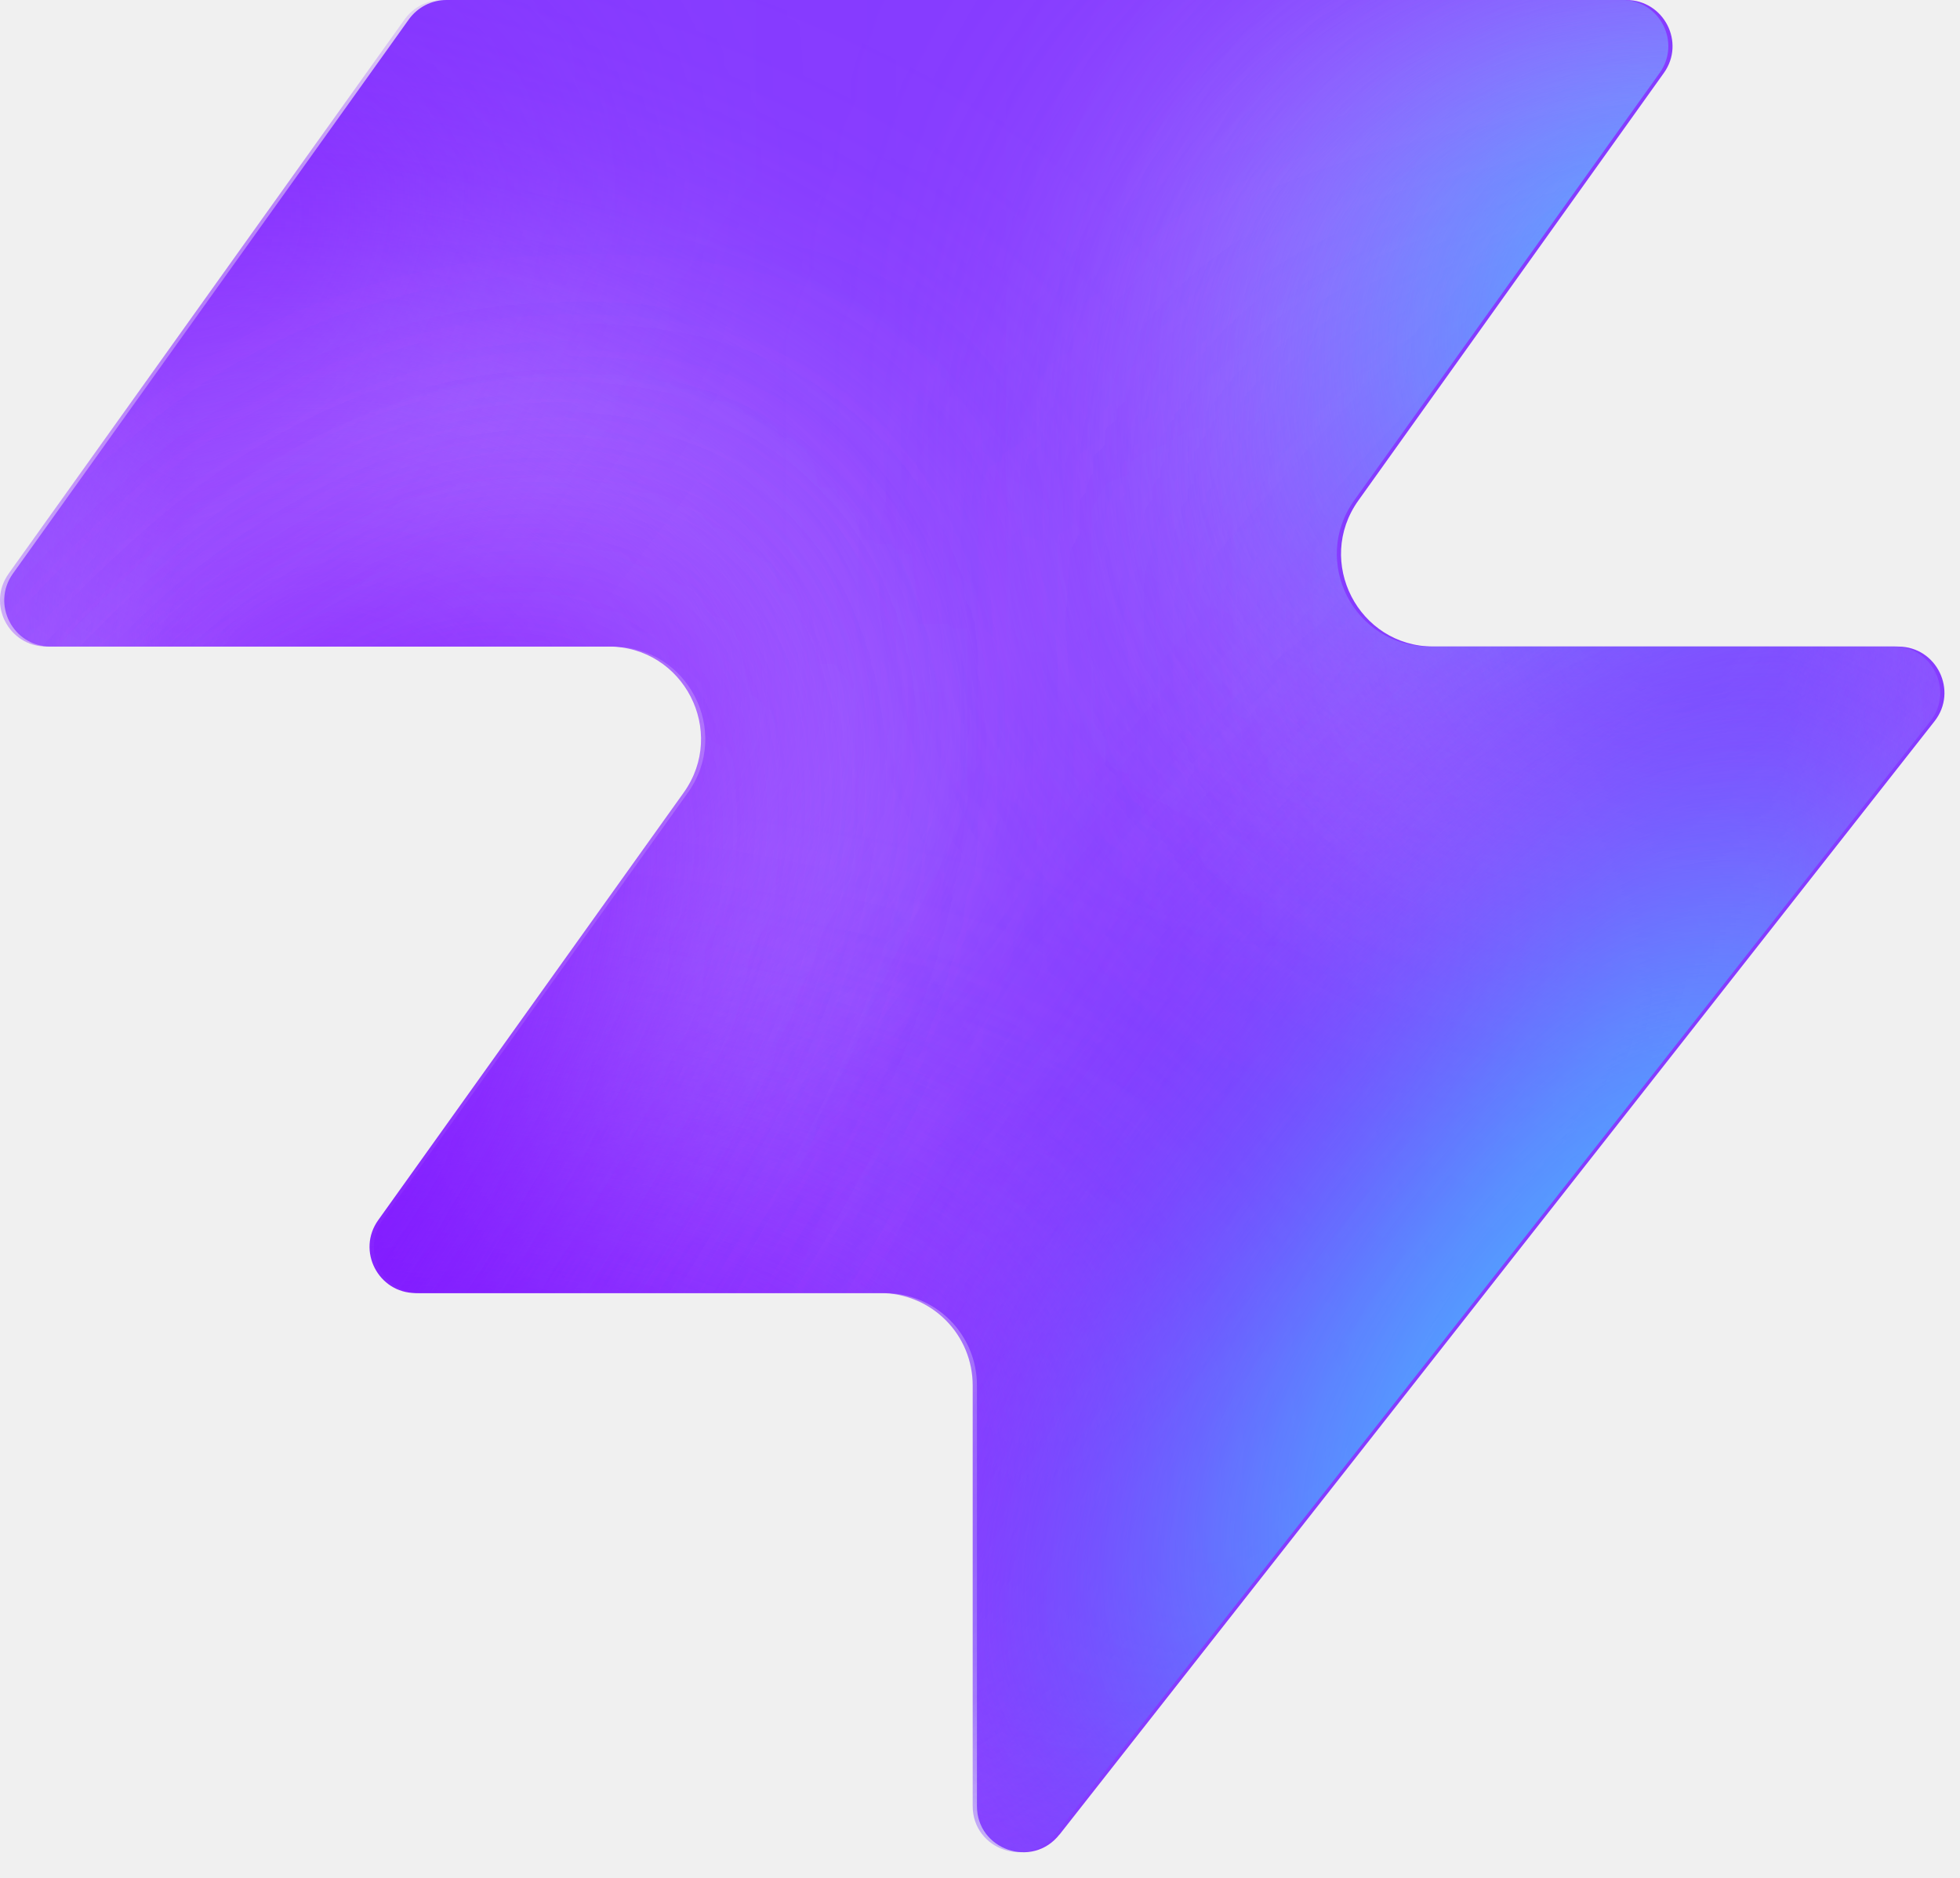
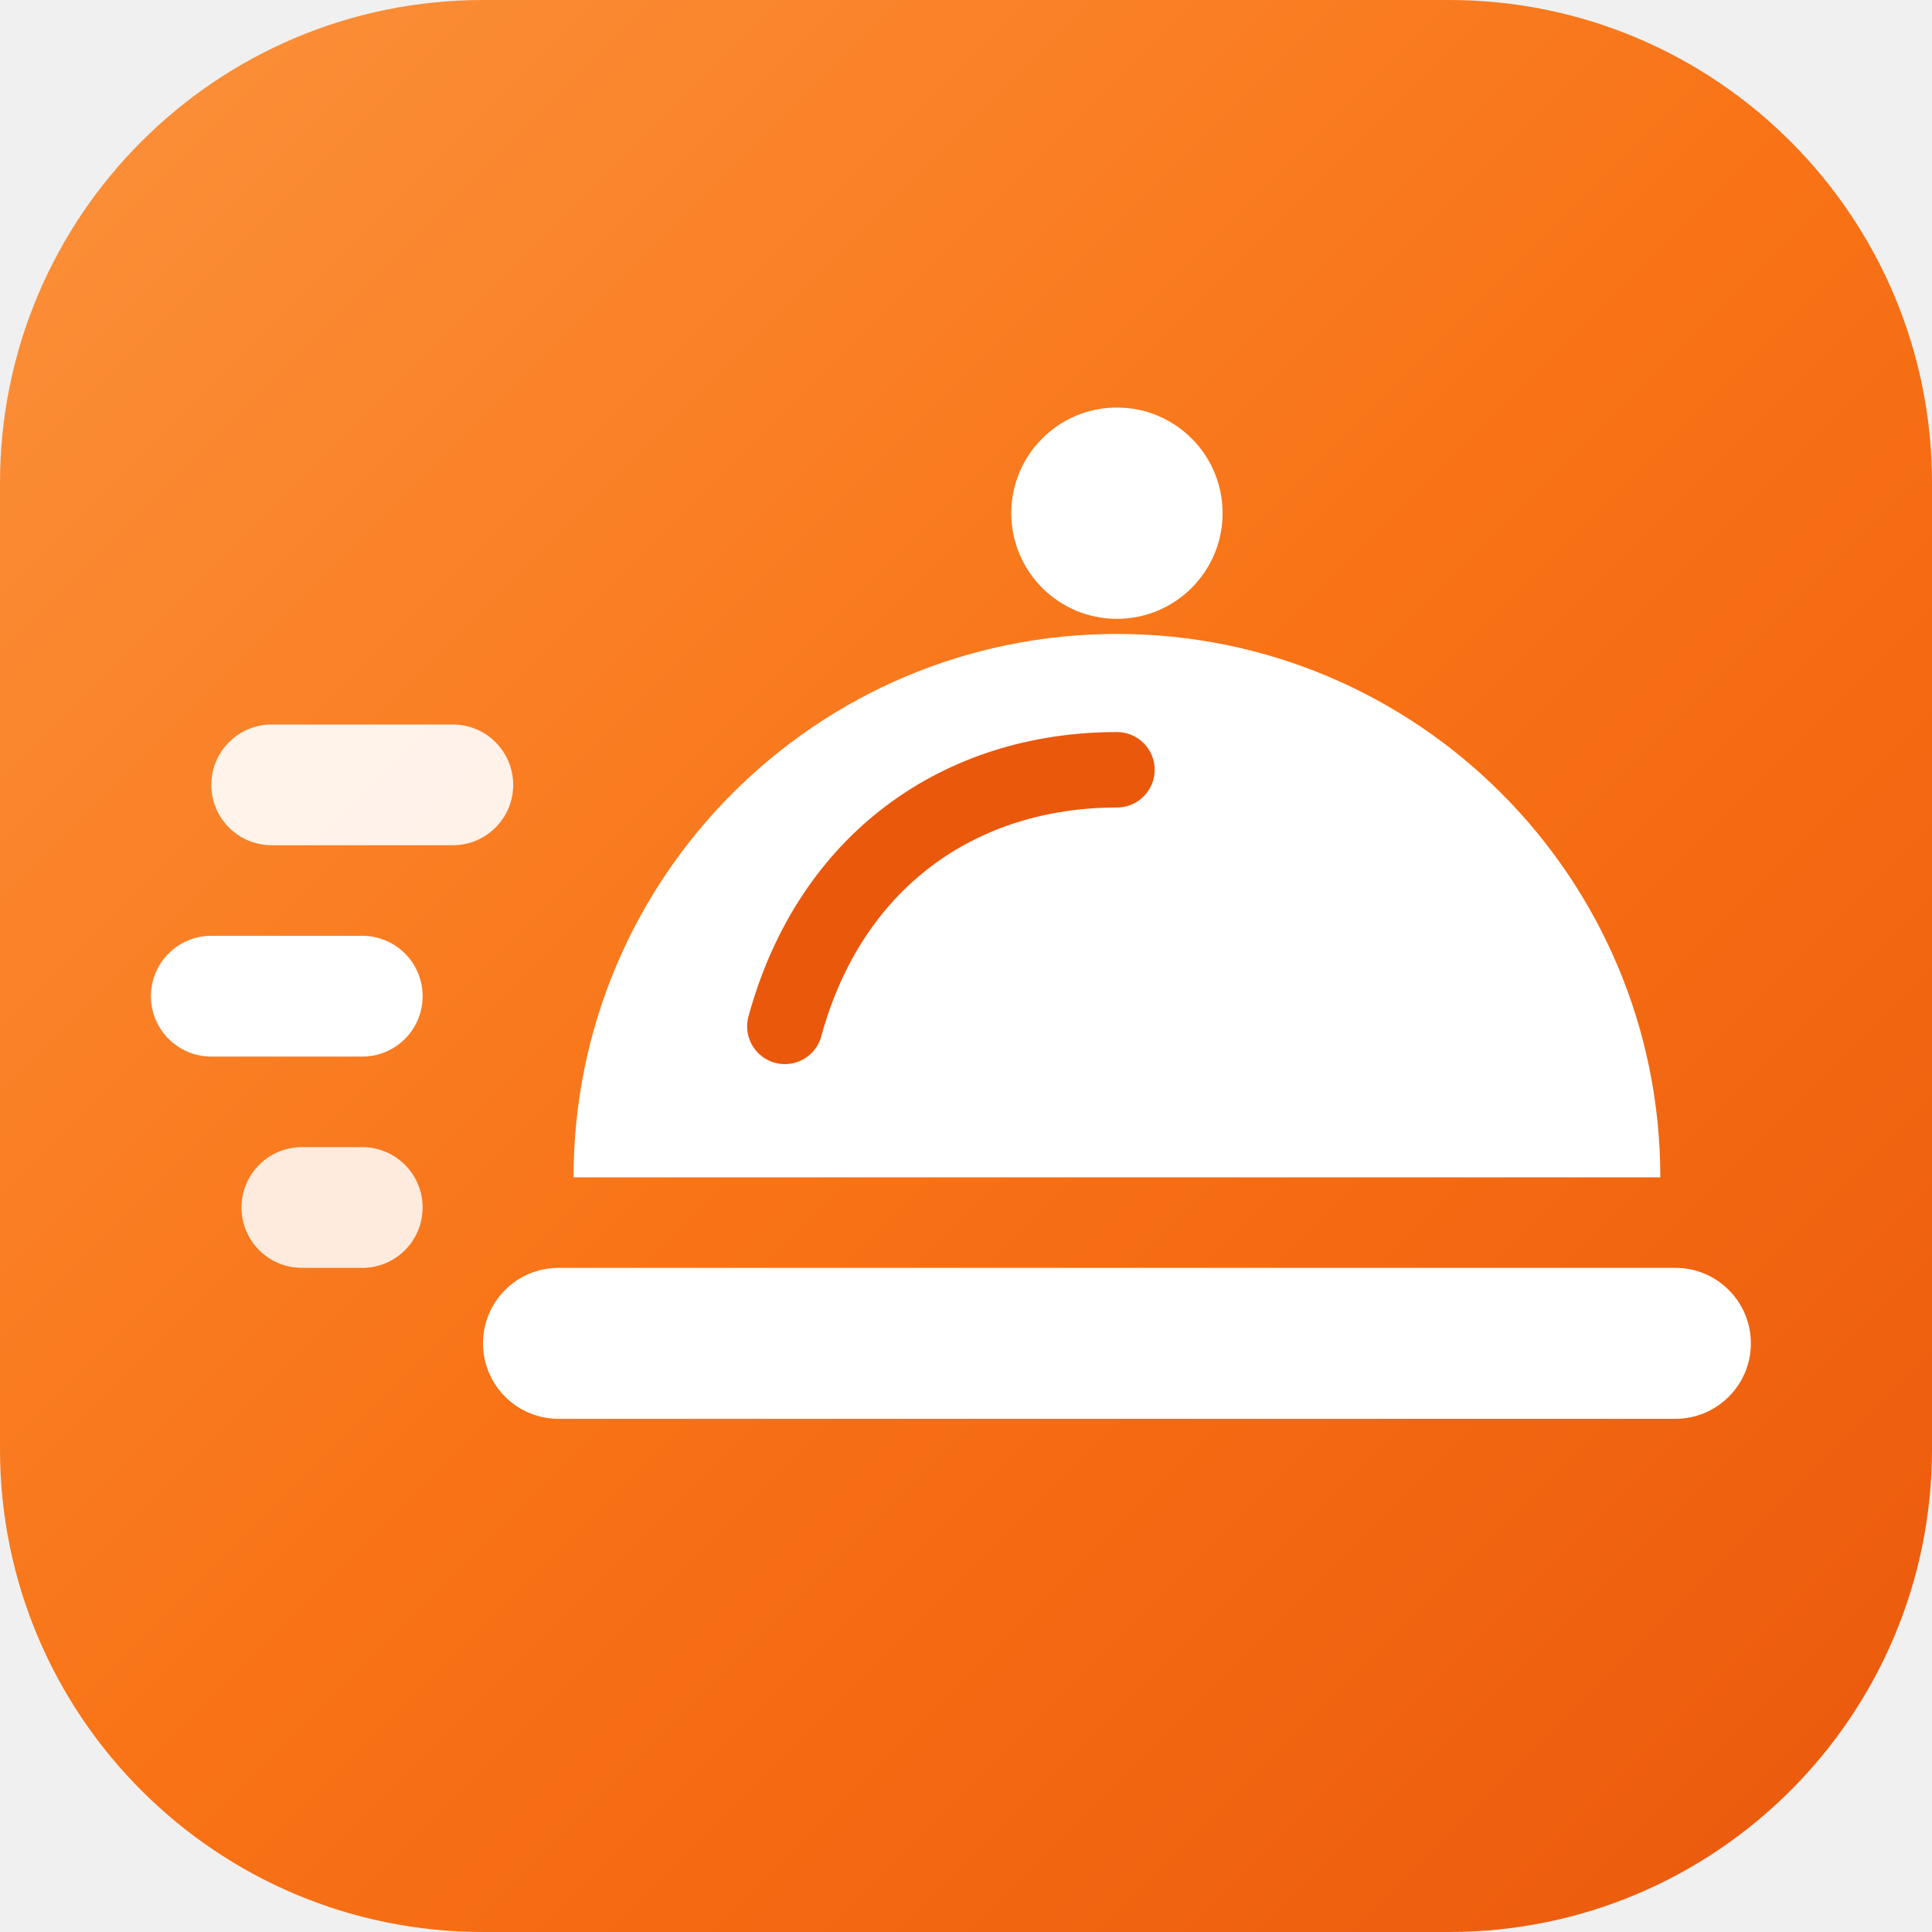
- <svg xmlns="http://www.w3.org/2000/svg" width="48" height="46" fill="none" viewBox="0 0 48 46">
-   <path fill="#863bff" d="M25.946 44.938c-.664.845-2.021.375-2.021-.698V33.937a2.26 2.26 0 0 0-2.262-2.262H10.287c-.92 0-1.456-1.04-.92-1.788l7.48-10.471c1.07-1.497 0-3.578-1.842-3.578H1.237c-.92 0-1.456-1.04-.92-1.788L10.013.474c.214-.297.556-.474.92-.474h28.894c.92 0 1.456 1.04.92 1.788l-7.48 10.471c-1.07 1.498 0 3.579 1.842 3.579h11.377c.943 0 1.473 1.088.89 1.83L25.947 44.94z" style="fill:#863bff;fill:color(display-p3 .525 .23 1);fill-opacity:1" />
-   <mask id="a" width="48" height="46" x="0" y="0" maskUnits="userSpaceOnUse" style="mask-type:alpha">
-     <path fill="#000" d="M25.842 44.938c-.664.844-2.021.375-2.021-.698V33.937a2.26 2.26 0 0 0-2.262-2.262H10.183c-.92 0-1.456-1.04-.92-1.788l7.48-10.471c1.07-1.498 0-3.579-1.842-3.579H1.133c-.92 0-1.456-1.04-.92-1.787L9.91.473c.214-.297.556-.474.92-.474h28.894c.92 0 1.456 1.04.92 1.788l-7.48 10.471c-1.07 1.498 0 3.578 1.842 3.578h11.377c.943 0 1.473 1.088.89 1.832L25.843 44.94z" style="fill:#000;fill-opacity:1" />
-   </mask>
-   <g mask="url(#a)">
-     <g filter="url(#b)">
-       <ellipse cx="5.508" cy="14.704" fill="#ede6ff" rx="5.508" ry="14.704" style="fill:#ede6ff;fill:color(display-p3 .927 .903 1);fill-opacity:1" transform="matrix(.00324 1 1 -.00324 -4.47 31.516)" />
-     </g>
-     <g filter="url(#c)">
-       <ellipse cx="10.399" cy="29.851" fill="#ede6ff" rx="10.399" ry="29.851" style="fill:#ede6ff;fill:color(display-p3 .927 .903 1);fill-opacity:1" transform="matrix(.00324 1 1 -.00324 -39.328 7.883)" />
-     </g>
-     <g filter="url(#d)">
-       <ellipse cx="5.508" cy="30.487" fill="#7e14ff" rx="5.508" ry="30.487" style="fill:#7e14ff;fill:color(display-p3 .492 .077 1);fill-opacity:1" transform="rotate(89.814 -25.913 -14.639)scale(1 -1)" />
-     </g>
-     <g filter="url(#e)">
-       <ellipse cx="5.508" cy="30.599" fill="#7e14ff" rx="5.508" ry="30.599" style="fill:#7e14ff;fill:color(display-p3 .492 .077 1);fill-opacity:1" transform="rotate(89.814 -32.644 -3.334)scale(1 -1)" />
-     </g>
-     <g filter="url(#f)">
-       <ellipse cx="5.508" cy="30.599" fill="#7e14ff" rx="5.508" ry="30.599" style="fill:#7e14ff;fill:color(display-p3 .492 .077 1);fill-opacity:1" transform="matrix(.00324 1 1 -.00324 -34.34 30.47)" />
-     </g>
-     <g filter="url(#g)">
-       <ellipse cx="14.072" cy="22.078" fill="#ede6ff" rx="14.072" ry="22.078" style="fill:#ede6ff;fill:color(display-p3 .927 .903 1);fill-opacity:1" transform="rotate(93.35 24.506 48.493)scale(-1 1)" />
-     </g>
-     <g filter="url(#h)">
-       <ellipse cx="3.47" cy="21.501" fill="#7e14ff" rx="3.47" ry="21.501" style="fill:#7e14ff;fill:color(display-p3 .492 .077 1);fill-opacity:1" transform="rotate(89.009 28.708 47.59)scale(-1 1)" />
-     </g>
-     <g filter="url(#i)">
-       <ellipse cx="3.47" cy="21.501" fill="#7e14ff" rx="3.47" ry="21.501" style="fill:#7e14ff;fill:color(display-p3 .492 .077 1);fill-opacity:1" transform="rotate(89.009 28.708 47.59)scale(-1 1)" />
-     </g>
-     <g filter="url(#j)">
-       <ellipse cx=".387" cy="8.972" fill="#7e14ff" rx="4.407" ry="29.108" style="fill:#7e14ff;fill:color(display-p3 .492 .077 1);fill-opacity:1" transform="rotate(39.51 .387 8.972)" />
-     </g>
-     <g filter="url(#k)">
-       <ellipse cx="47.523" cy="-6.092" fill="#7e14ff" rx="4.407" ry="29.108" style="fill:#7e14ff;fill:color(display-p3 .492 .077 1);fill-opacity:1" transform="rotate(37.892 47.523 -6.092)" />
-     </g>
-     <g filter="url(#l)">
-       <ellipse cx="41.412" cy="6.333" fill="#47bfff" rx="5.971" ry="9.665" style="fill:#47bfff;fill:color(display-p3 .28 .748 1);fill-opacity:1" transform="rotate(37.892 41.412 6.333)" />
-     </g>
-     <g filter="url(#m)">
-       <ellipse cx="-1.879" cy="38.332" fill="#7e14ff" rx="4.407" ry="29.108" style="fill:#7e14ff;fill:color(display-p3 .492 .077 1);fill-opacity:1" transform="rotate(37.892 -1.88 38.332)" />
-     </g>
-     <g filter="url(#n)">
-       <ellipse cx="-1.879" cy="38.332" fill="#7e14ff" rx="4.407" ry="29.108" style="fill:#7e14ff;fill:color(display-p3 .492 .077 1);fill-opacity:1" transform="rotate(37.892 -1.88 38.332)" />
-     </g>
-     <g filter="url(#o)">
-       <ellipse cx="35.651" cy="29.907" fill="#7e14ff" rx="4.407" ry="29.108" style="fill:#7e14ff;fill:color(display-p3 .492 .077 1);fill-opacity:1" transform="rotate(37.892 35.651 29.907)" />
-     </g>
-     <g filter="url(#p)">
-       <ellipse cx="38.418" cy="32.4" fill="#47bfff" rx="5.971" ry="15.297" style="fill:#47bfff;fill:color(display-p3 .28 .748 1);fill-opacity:1" transform="rotate(37.892 38.418 32.4)" />
-     </g>
-   </g>
+ <svg xmlns="http://www.w3.org/2000/svg" viewBox="0 0 64 64" width="64" height="64" fill="none">
  <defs>
-     <filter id="b" width="60.045" height="41.654" x="-19.77" y="16.149" color-interpolation-filters="sRGB" filterUnits="userSpaceOnUse">
-       <feFlood flood-opacity="0" result="BackgroundImageFix" />
-       <feBlend in="SourceGraphic" in2="BackgroundImageFix" result="shape" />
-       <feGaussianBlur result="effect1_foregroundBlur_2002_17158" stdDeviation="7.659" />
-     </filter>
-     <filter id="c" width="90.34" height="51.437" x="-54.613" y="-7.533" color-interpolation-filters="sRGB" filterUnits="userSpaceOnUse">
-       <feFlood flood-opacity="0" result="BackgroundImageFix" />
-       <feBlend in="SourceGraphic" in2="BackgroundImageFix" result="shape" />
-       <feGaussianBlur result="effect1_foregroundBlur_2002_17158" stdDeviation="7.659" />
-     </filter>
-     <filter id="d" width="79.355" height="29.4" x="-49.64" y="2.03" color-interpolation-filters="sRGB" filterUnits="userSpaceOnUse">
-       <feFlood flood-opacity="0" result="BackgroundImageFix" />
-       <feBlend in="SourceGraphic" in2="BackgroundImageFix" result="shape" />
-       <feGaussianBlur result="effect1_foregroundBlur_2002_17158" stdDeviation="4.596" />
-     </filter>
-     <filter id="e" width="79.579" height="29.4" x="-45.045" y="20.029" color-interpolation-filters="sRGB" filterUnits="userSpaceOnUse">
-       <feFlood flood-opacity="0" result="BackgroundImageFix" />
-       <feBlend in="SourceGraphic" in2="BackgroundImageFix" result="shape" />
-       <feGaussianBlur result="effect1_foregroundBlur_2002_17158" stdDeviation="4.596" />
-     </filter>
-     <filter id="f" width="79.579" height="29.4" x="-43.513" y="21.178" color-interpolation-filters="sRGB" filterUnits="userSpaceOnUse">
-       <feFlood flood-opacity="0" result="BackgroundImageFix" />
-       <feBlend in="SourceGraphic" in2="BackgroundImageFix" result="shape" />
-       <feGaussianBlur result="effect1_foregroundBlur_2002_17158" stdDeviation="4.596" />
-     </filter>
-     <filter id="g" width="74.749" height="58.852" x="15.756" y="-17.901" color-interpolation-filters="sRGB" filterUnits="userSpaceOnUse">
-       <feFlood flood-opacity="0" result="BackgroundImageFix" />
-       <feBlend in="SourceGraphic" in2="BackgroundImageFix" result="shape" />
-       <feGaussianBlur result="effect1_foregroundBlur_2002_17158" stdDeviation="7.659" />
-     </filter>
-     <filter id="h" width="61.377" height="25.362" x="23.548" y="2.284" color-interpolation-filters="sRGB" filterUnits="userSpaceOnUse">
-       <feFlood flood-opacity="0" result="BackgroundImageFix" />
-       <feBlend in="SourceGraphic" in2="BackgroundImageFix" result="shape" />
-       <feGaussianBlur result="effect1_foregroundBlur_2002_17158" stdDeviation="4.596" />
-     </filter>
-     <filter id="i" width="61.377" height="25.362" x="23.548" y="2.284" color-interpolation-filters="sRGB" filterUnits="userSpaceOnUse">
-       <feFlood flood-opacity="0" result="BackgroundImageFix" />
-       <feBlend in="SourceGraphic" in2="BackgroundImageFix" result="shape" />
-       <feGaussianBlur result="effect1_foregroundBlur_2002_17158" stdDeviation="4.596" />
-     </filter>
-     <filter id="j" width="56.045" height="63.649" x="-27.636" y="-22.853" color-interpolation-filters="sRGB" filterUnits="userSpaceOnUse">
-       <feFlood flood-opacity="0" result="BackgroundImageFix" />
-       <feBlend in="SourceGraphic" in2="BackgroundImageFix" result="shape" />
-       <feGaussianBlur result="effect1_foregroundBlur_2002_17158" stdDeviation="4.596" />
-     </filter>
-     <filter id="k" width="54.814" height="64.646" x="20.116" y="-38.415" color-interpolation-filters="sRGB" filterUnits="userSpaceOnUse">
-       <feFlood flood-opacity="0" result="BackgroundImageFix" />
-       <feBlend in="SourceGraphic" in2="BackgroundImageFix" result="shape" />
-       <feGaussianBlur result="effect1_foregroundBlur_2002_17158" stdDeviation="4.596" />
-     </filter>
-     <filter id="l" width="33.541" height="35.313" x="24.641" y="-11.323" color-interpolation-filters="sRGB" filterUnits="userSpaceOnUse">
-       <feFlood flood-opacity="0" result="BackgroundImageFix" />
-       <feBlend in="SourceGraphic" in2="BackgroundImageFix" result="shape" />
-       <feGaussianBlur result="effect1_foregroundBlur_2002_17158" stdDeviation="4.596" />
-     </filter>
-     <filter id="m" width="54.814" height="64.646" x="-29.286" y="6.009" color-interpolation-filters="sRGB" filterUnits="userSpaceOnUse">
-       <feFlood flood-opacity="0" result="BackgroundImageFix" />
-       <feBlend in="SourceGraphic" in2="BackgroundImageFix" result="shape" />
-       <feGaussianBlur result="effect1_foregroundBlur_2002_17158" stdDeviation="4.596" />
-     </filter>
-     <filter id="n" width="54.814" height="64.646" x="-29.286" y="6.009" color-interpolation-filters="sRGB" filterUnits="userSpaceOnUse">
-       <feFlood flood-opacity="0" result="BackgroundImageFix" />
-       <feBlend in="SourceGraphic" in2="BackgroundImageFix" result="shape" />
-       <feGaussianBlur result="effect1_foregroundBlur_2002_17158" stdDeviation="4.596" />
-     </filter>
-     <filter id="o" width="54.814" height="64.646" x="8.244" y="-2.416" color-interpolation-filters="sRGB" filterUnits="userSpaceOnUse">
-       <feFlood flood-opacity="0" result="BackgroundImageFix" />
-       <feBlend in="SourceGraphic" in2="BackgroundImageFix" result="shape" />
-       <feGaussianBlur result="effect1_foregroundBlur_2002_17158" stdDeviation="4.596" />
-     </filter>
-     <filter id="p" width="39.409" height="43.623" x="18.713" y="10.588" color-interpolation-filters="sRGB" filterUnits="userSpaceOnUse">
-       <feFlood flood-opacity="0" result="BackgroundImageFix" />
-       <feBlend in="SourceGraphic" in2="BackgroundImageFix" result="shape" />
-       <feGaussianBlur result="effect1_foregroundBlur_2002_17158" stdDeviation="4.596" />
-     </filter>
+     <linearGradient id="feOrange" x1="0" y1="0" x2="64" y2="64" gradientUnits="userSpaceOnUse">
+       <stop offset="0%" stop-color="#FB923C" />
+       <stop offset="50%" stop-color="#F97316" />
+       <stop offset="100%" stop-color="#EA580C" />
+     </linearGradient>
  </defs>
+   <rect width="64" height="64" rx="16" fill="url(#feOrange)" />
+   <rect x="7" y="24" width="10" height="4" rx="2" fill="#FFFFFF" opacity="0.9" />
+   <rect x="5" y="31" width="9" height="4" rx="2" fill="#FFFFFF" />
+   <rect x="8" y="38" width="6" height="4" rx="2" fill="#FFFFFF" opacity="0.85" />
+   <circle cx="37" cy="17" r="3.5" fill="#FFFFFF" />
+   <path d="M19 39C19 29.059 27.059 21 37 21C46.941 21 55 29.059 55 39H19Z" fill="#FFFFFF" />
+   <path d="M26 34C27.5 28.5 31.8 25.5 37 25.5" stroke="#EA580C" stroke-width="2.5" stroke-linecap="round" />
+   <rect x="16" y="42" width="42" height="5" rx="2.5" fill="#FFFFFF" />
</svg>
